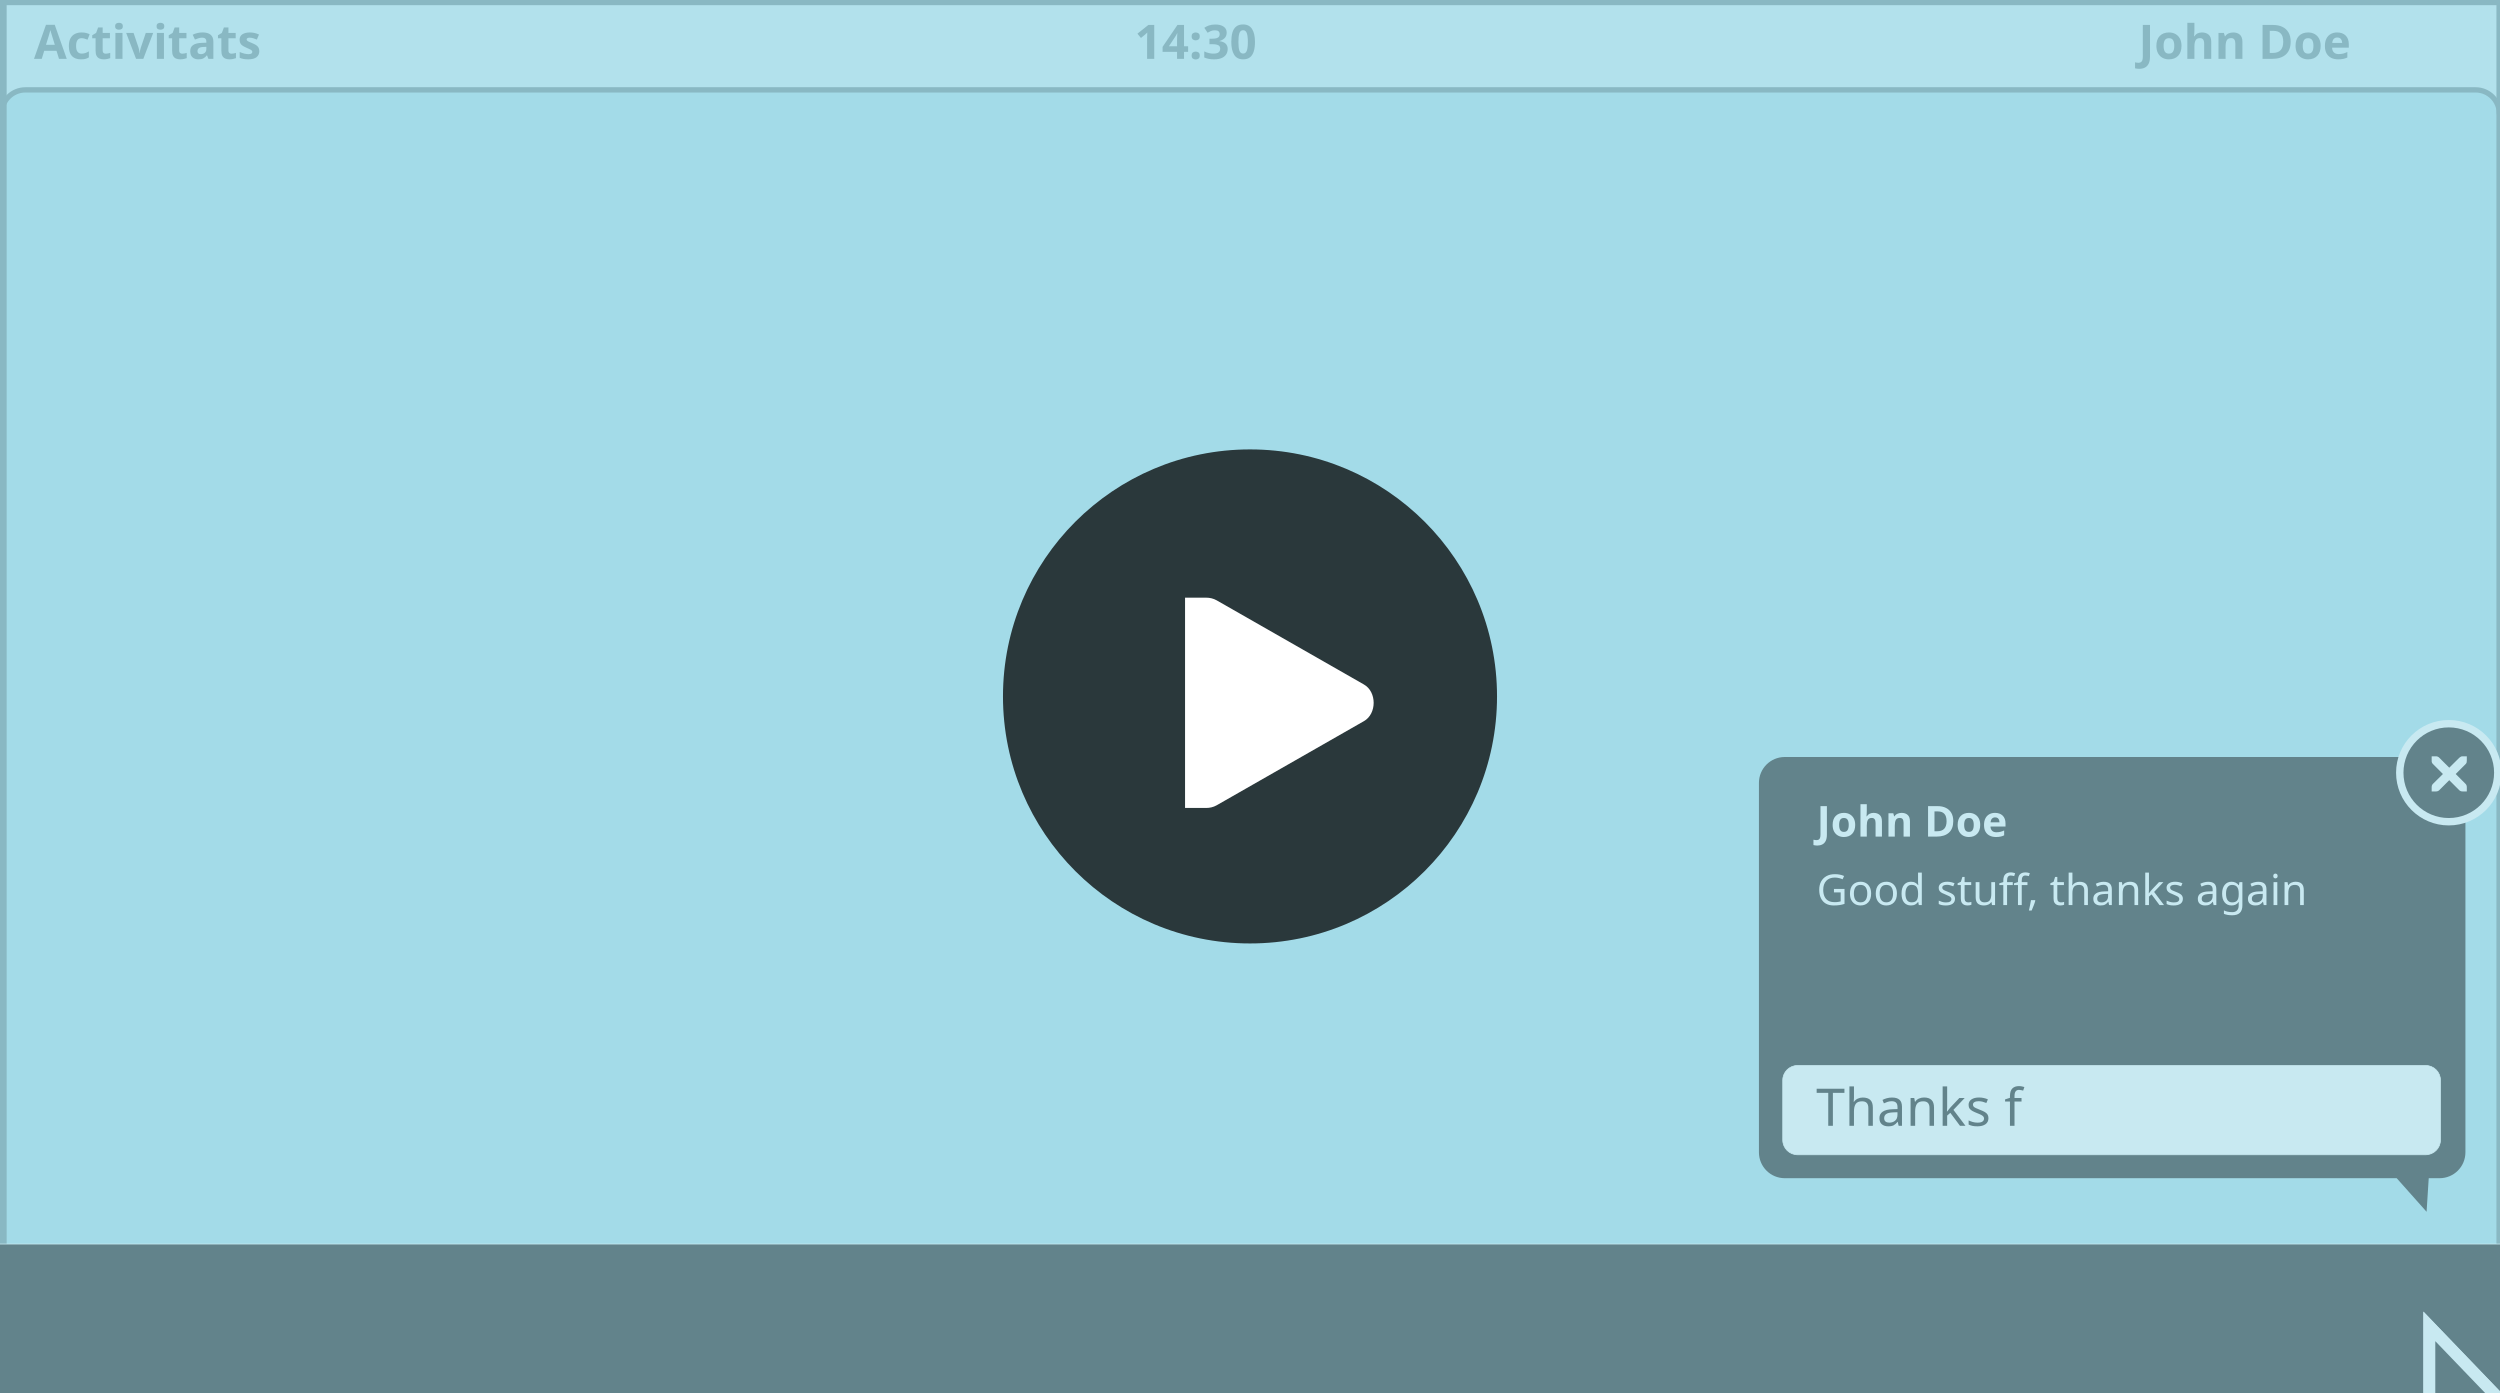
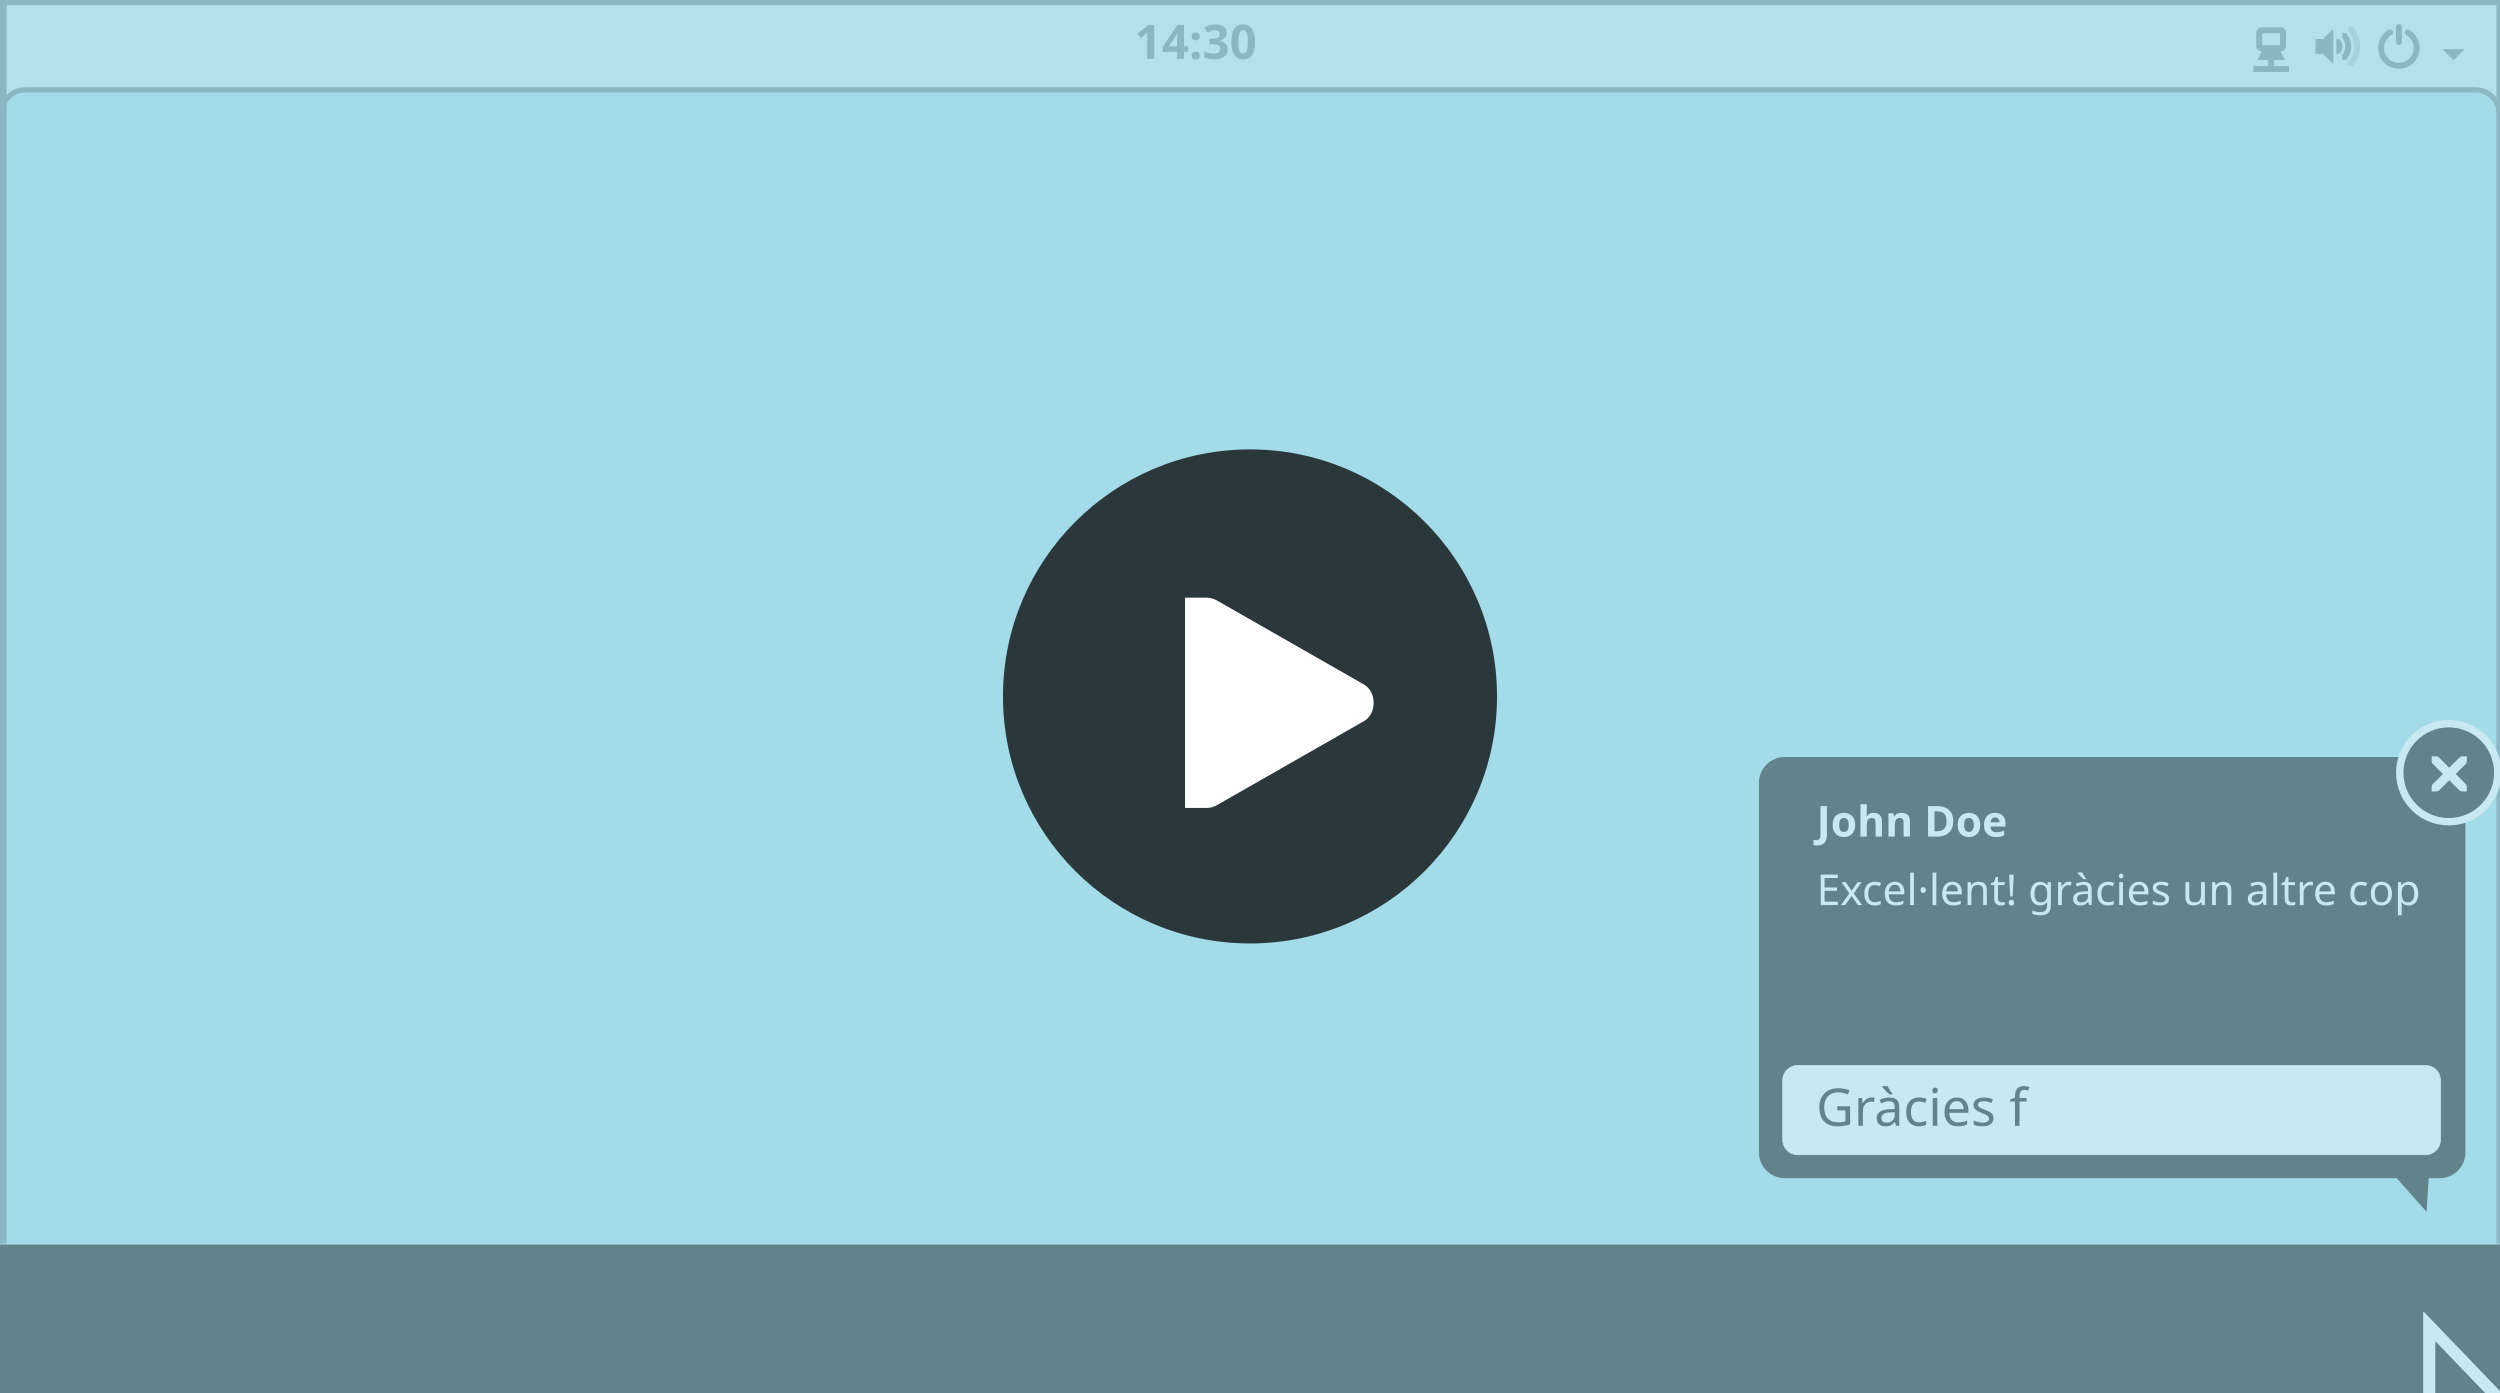
<svg xmlns="http://www.w3.org/2000/svg" xmlns:ns1="http://www.openswatchbook.org/uri/2009/osb" xmlns:xlink="http://www.w3.org/1999/xlink" height="468" id="svg1525" version="1.1" width="840">
  <defs id="defs10077">
    <linearGradient id="RHEL7" ns1:paint="gradient">
      <stop id="stop13323" offset="0" style="stop-color:#a3dbe8;stop-opacity:1;" />
      <stop id="stop13325" offset="1" style="stop-color:#a3dbe8;stop-opacity:1;" />
    </linearGradient>
    <linearGradient id="GNOME" ns1:paint="gradient">
      <stop id="stop11074" offset="0" style="stop-color:#eeedec;stop-opacity:1;" />
      <stop id="stop11076" offset="1" style="stop-color:#eeedec;stop-opacity:1" />
    </linearGradient>
    <linearGradient id="BLANK" ns1:paint="gradient">
      <stop id="stop7012" offset="0" style="stop-color:#eeedec;stop-opacity:0;" />
      <stop id="stop7014" offset="1" style="stop-color:#eeedec;stop-opacity:0" />
    </linearGradient>
    <linearGradient gradientUnits="userSpaceOnUse" id="linearGradient14910-9" x1="29.09" x2="33.971" y1="11.773" y2="9.709" xlink:href="#linearGradient5716-3-1-7" />
    <linearGradient id="linearGradient5716-3-1-7">
      <stop id="stop5718-0-3-8" offset="0" style="stop-color:#000000;stop-opacity:1;" />
      <stop id="stop5720-0-39-8" offset="1" style="stop-color:#484848;stop-opacity:1;" />
    </linearGradient>
+     <clipPath clipPathUnits="userSpaceOnUse" id="clipPath6279-7-9-7">
+       <rect height="6.375" id="rect6281-1-9-2" style="color:#bebebe;fill:#bebebe;fill-opacity:1;fill-rule:nonzero;stroke:none;stroke-width:2;marker:none;visibility:visible;display:inline;overflow:visible" width="3.825" x="26.85" y="220.75" />
+     </clipPath>
+     <clipPath clipPathUnits="userSpaceOnUse" id="clipPath6265-3-4-4">
+       <rect height="5.216" id="rect6267-1-9-2" style="color:#bebebe;fill:#bebebe;fill-opacity:1;fill-rule:nonzero;stroke:none;stroke-width:2;marker:none;visibility:visible;display:inline;overflow:visible" width="2.898" x="26.966" y="221.33" />
+     </clipPath>
+     <clipPath clipPathUnits="userSpaceOnUse" id="clipPath6259-8-81-2">
+       <rect height="4.873" id="rect6261-6-6-2" style="color:#bebebe;fill:#bebebe;fill-opacity:1;stroke:none;stroke-width:2;marker:none;visibility:visible;display:inline;overflow:visible" width="1.876" x="26.999" y="221.502" />
+     </clipPath>
  </defs>
  <g id="layer2">
    <rect height="487" id="background" style="fill:url(#RHEL7);" width="864" x="-17" y="-9" />
  </g>
  <g id="layer4" style="opacity:0.4">
    <g id="g11050" style="opacity:0.4;display:inline" transform="matrix(0.7497774,0,0,0.7497774,-59.33612,-43.34669)">
      <path d="m 79.061,57.414 1120.879,0 0,51.485 c 0,0 -4.028,-10.607 -11.099,-10.96 L 89,99 c -4.596,-0.354 -9.939,5.5 -9.939,5.5 z" id="rect10989" style="color:#000000;fill:#ffffff;fill-opacity:1;fill-rule:nonzero;stroke:none;stroke-width:3;marker:none;visibility:visible;display:inline;overflow:visible;enable-background:new" />
      <g id="g10976" transform="translate(11,0)">
        <rect height="626.05" id="rect10923" style="color:#000000;fill:none;stroke:#000000;stroke-width:3.625;stroke-miterlimit:4;stroke-opacity:1;stroke-dasharray:none;marker:none;visibility:visible;display:inline;overflow:visible;enable-background:new" width="1119.375" x="69.312" y="58.312" />
        <path d="m 1188.199,108.766 c 0,-5.898 -4.781,-10.679 -10.679,-10.679 l -1097.999,0 c -5.898,0 -10.679,4.781 -10.679,10.679" id="path10955" style="fill:none;stroke:#000000;stroke-width:2.373px;stroke-linecap:round;stroke-linejoin:miter;stroke-opacity:1" />
        <text id="text10964" style="font-size:21.262px;font-style:normal;font-variant:normal;font-weight:bold;font-stretch:normal;text-align:start;line-height:125%;letter-spacing:0px;word-spacing:0px;writing-mode:lr-tb;text-anchor:start;fill:#000000;fill-opacity:1;stroke:none;font-family:Cantarell;-inkscape-font-specification:Cantarell Bold" x="83.375" y="84.187" xml:space="preserve">
-           <tspan id="tspan10966" x="83.375" y="84.187">Activitats</tspan>
-         </text>
-         <text id="text10968" style="font-size:21.262px;font-style:normal;font-variant:normal;font-weight:bold;font-stretch:normal;text-align:end;line-height:125%;letter-spacing:0px;word-spacing:0px;writing-mode:lr-tb;text-anchor:end;fill:#000000;fill-opacity:1;stroke:none;font-family:Cantarell;-inkscape-font-specification:Cantarell Bold" x="1171.375" y="84.187" xml:space="preserve">
-           <tspan id="tspan10970" x="1171.375" y="84.187">John Doe</tspan>
+           <tspan id="tspan10966" x="83.375" y="84.187"> </tspan>
        </text>
        <text id="text10972" style="font-size:21.262px;font-style:normal;font-variant:normal;font-weight:bold;font-stretch:normal;text-align:center;line-height:125%;letter-spacing:0px;word-spacing:0px;writing-mode:lr-tb;text-anchor:middle;fill:#000000;fill-opacity:1;stroke:none;font-family:Cantarell;-inkscape-font-specification:Cantarell Bold" x="628.846" y="84.187" xml:space="preserve">
          <tspan id="tspan10974" x="628.846" y="84.187">14:30</tspan>
        </text>
+       </g>
+       <g id="g12006" style="opacity:1;display:inline" transform="matrix(1.333729,0,0,1.333729,171.2038,3.270267)">
+         <g id="g5525" style="display:inline" transform="translate(689,-168)">
+           <path d="m 20,222 2.484,0 2.969,-3 0.547,0.016 0,11 -0.475,8.3e-4 L 22.484,227 20,227 l 0,-5 z" id="path5533" style="color:#bebebe;fill:#000000;fill-opacity:1;fill-rule:nonzero;stroke:none;stroke-width:1;marker:none;visibility:visible;display:inline;overflow:visible" />
+           <rect height="16" id="rect5535" style="color:#bebebe;fill:none;stroke:none;stroke-width:1;marker:none;visibility:visible;display:inline;overflow:visible" width="16" x="20" y="217" />
+           <path clip-path="url(#clipPath6279-7-9-7)" d="m 27.191,221.684 c 1.245,1.245 1.245,3.263 0,4.508 0,0 0,0 0,0" id="path3718-5" style="fill:none;stroke:#000000;stroke-width:2.55;stroke-linecap:round;stroke-miterlimit:4;stroke-opacity:1;stroke-dasharray:none;display:inline" transform="matrix(0.784314,0,0,0.784314,5.94118,48.8628)" />
+           <path clip-path="url(#clipPath6265-3-4-4)" d="m 27.191,221.684 c 1.245,1.245 1.245,3.263 0,4.508 0,0 0,0 0,0" id="path3726-1" style="fill:none;stroke:#000000;stroke-width:1.159;stroke-linecap:round;stroke-miterlimit:4;stroke-opacity:1;stroke-dasharray:none;display:inline" transform="matrix(1.72549,0,0,1.72549,-17.5294,-161.902)" />
+           <path clip-path="url(#clipPath6259-8-81-2)" d="m 27.191,221.684 c 1.245,1.245 1.245,3.263 0,4.508 0,0 0,0 0,0" id="path3728-0" style="opacity:0.35;fill:none;stroke:#000000;stroke-width:0.75;stroke-linecap:round;stroke-miterlimit:4;stroke-opacity:1;stroke-dasharray:none;display:inline" transform="matrix(2.66667,0,0,2.66667,-41,-372.666)" />
+         </g>
+         <g id="g4692-3" style="display:inline" transform="translate(689,-639)">
+           <rect height="16" id="rect10837-3-0" rx="0.144" ry="0.151" style="color:#bebebe;fill:none;stroke:none;stroke-width:1;marker:none;visibility:visible;display:inline;overflow:visible;enable-background:new" width="16" x="40" y="688" />
+           <path d="m 51.523,689.951 c 3.341,1.946 4.471,6.231 2.525,9.572 -1.946,3.341 -6.231,4.471 -9.572,2.525 -3.341,-1.946 -4.471,-6.231 -2.525,-9.572 0.613,-1.052 1.489,-1.926 2.543,-2.535" id="path3869-2" style="color:#000000;fill:none;stroke:#000000;stroke-width:2.334;stroke-linecap:round;stroke-miterlimit:4;stroke-opacity:1;stroke-dasharray:none;marker:none;visibility:visible;display:inline;overflow:visible;enable-background:accumulate" transform="matrix(0.8569427,0,0,0.8571428,6.866749,99.42864)" />
+           <path d="m 48,689 0,5" id="path4710" style="fill:none;stroke:#000000;stroke-width:2;stroke-linecap:round;stroke-linejoin:miter;stroke-miterlimit:4;stroke-opacity:1;stroke-dasharray:none" />
+         </g>
+         <g id="g12661" style="display:inline" transform="translate(666.0729,-166.9177)">
+           <rect height="16" id="rect12673" style="color:#bebebe;fill:none;stroke:none;stroke-width:1;marker:none;visibility:visible;display:inline;overflow:visible" width="16" x="20" y="217" />
+           <path d="m -55.25,-40 c -0.952,0 -1.75,0.798 -1.75,1.75 l 0,4.5 c 0,0.952 0.798,1.75 1.75,1.75 l 0.125,0 -0.781,1.562 -0.719,1.438 1.625,0 6,0 1.625,0 -0.719,-1.438 L -48.875,-32 l 0.125,0 c 0.952,0 1.75,-0.798 1.75,-1.75 l 0,-4.5 c 0,-0.952 -0.798,-1.75 -1.75,-1.75 l -6.5,0 z m 0.25,2 6,0 0,4 -6,0 0,-4 z" id="rect12675" style="font-size:medium;font-style:normal;font-variant:normal;font-weight:normal;font-stretch:normal;text-indent:0;text-align:start;text-decoration:none;line-height:normal;letter-spacing:normal;word-spacing:normal;text-transform:none;direction:ltr;block-progression:tb;writing-mode:lr-tb;text-anchor:start;baseline-shift:baseline;color:#bebebe;fill:#000000;fill-opacity:1;stroke:none;stroke-width:2;marker:none;visibility:visible;display:inline;overflow:visible;enable-background:accumulate;font-family:Sans;-inkscape-font-specification:Sans" transform="translate(80,257)" />
+           <path d="m 88,196 0,4" id="path12679" style="color:#bebebe;fill:none;stroke:#000000;stroke-width:2;stroke-linecap:butt;stroke-linejoin:miter;stroke-miterlimit:4;stroke-opacity:1;stroke-dasharray:none;stroke-dashoffset:0;marker:none;visibility:visible;display:inline;overflow:visible" transform="translate(-60.0003,30)" />
+           <path d="m 22,231 12,0" id="path12681" style="color:#bebebe;fill:#bebebe;fill-opacity:1;fill-rule:nonzero;stroke:#000000;stroke-width:2;stroke-linecap:butt;stroke-linejoin:miter;stroke-miterlimit:4;stroke-opacity:1;stroke-dasharray:none;stroke-dashoffset:0;marker:none;visibility:visible;display:inline;overflow:visible" />
+         </g>
+         <path d="m 759.107,57.416 -3.75,3.75 -3.75,-3.75 z" id="rect12003" style="color:#000000;fill:#000000;fill-opacity:1;stroke:none;stroke-width:3;marker:none;visibility:visible;display:inline;overflow:visible;enable-background:accumulate" />
      </g>
    </g>
    <g id="g10112" transform="translate(-278,0)">
      <path d="m 877.7,254.35 c -4.82,0 -8.7,3.88 -8.7,8.7 l 0,124.127 c 0,4.82 3.88,8.7 8.7,8.7 l 205.593,0 10.04,11.283 0.719,-11.283 3.631,0 c 4.82,0 8.7,-3.88 8.7,-8.7 l 0,-124.127 c 0,-4.82 -3.88,-8.7 -8.7,-8.7 z" id="rect7270" style="color:#000000;fill:#000000;fill-opacity:1;fill-rule:nonzero;stroke:none;stroke-width:2;marker:none;visibility:visible;display:inline;overflow:visible;enable-background:accumulate" />
      <g id="g10162" style="display:inline" transform="matrix(0.6214197,0,0,0.6214197,578.4863,-166.9723)">
        <path d="m 867,686.5 c 0,14.636 -11.864,26.5 -26.5,26.5 -14.636,0 -26.5,-11.864 -26.5,-26.5 0,-14.636 11.864,-26.5 26.5,-26.5 14.636,0 26.5,11.864 26.5,26.5 z" id="path8045" style="color:#000000;fill:#000000;fill-opacity:1;fill-rule:nonzero;stroke:#ffffff;stroke-width:4;stroke-miterlimit:4;stroke-opacity:1;stroke-dasharray:none;marker:none;visibility:visible;display:inline;overflow:visible;enable-background:accumulate" />
        <g id="g14265-5" style="display:inline" transform="matrix(2.375,0,0,2.375,821.75,668.125)">
          <g id="layer4-4-1" style="display:inline" transform="translate(-41,-760)">
            <rect height="16" id="rect10837-5" style="color:#bebebe;fill:none;stroke:none;stroke-width:1;marker:none;visibility:visible;display:inline;overflow:visible;enable-background:new" width="16" x="41" y="760" />
            <path d="m 45,764 1,0 c 0.01,-1.2e-4 0.021,-4.6e-4 0.031,0 0.255,0.011 0.51,0.129 0.688,0.312 L 49,766.594 51.312,764.312 C 51.578,764.082 51.759,764.007 52,764 l 1,0 0,1 c 0,0.286 -0.034,0.551 -0.25,0.75 l -2.281,2.281 2.25,2.25 C 52.907,770.469 53,770.735 53,771 l 0,1 -1,0 c -0.265,-10e-6 -0.531,-0.093 -0.719,-0.281 L 49,769.438 46.719,771.719 C 46.531,771.907 46.265,772 46,772 l -1,0 0,-1 c -3e-6,-0.265 0.093,-0.531 0.281,-0.719 l 2.281,-2.25 L 45.281,765.75 C 45.071,765.555 44.978,765.281 45,765 l 0,-1 z" id="path10839-9" style="font-size:medium;font-style:normal;font-variant:normal;font-weight:normal;font-stretch:normal;text-indent:0;text-align:start;text-decoration:none;line-height:normal;letter-spacing:normal;word-spacing:normal;text-transform:none;direction:ltr;block-progression:tb;writing-mode:lr-tb;text-anchor:start;color:#bebebe;fill:#ffffff;fill-opacity:1;fill-rule:nonzero;stroke:none;stroke-width:1.781;marker:none;visibility:visible;display:inline;overflow:visible;enable-background:new;font-family:Andale Mono;-inkscape-font-specification:Andale Mono" />
          </g>
        </g>
      </g>
      <rect height="30" id="rect9590" rx="5" ry="5" style="color:#000000;fill:#ffffff;fill-opacity:1;fill-rule:nonzero;stroke:#ffffff;stroke-width:0.247;stroke-linecap:butt;stroke-linejoin:miter;stroke-miterlimit:4;stroke-opacity:1;stroke-dasharray:none;stroke-dashoffset:0;marker:none;visibility:visible;display:inline;overflow:visible;enable-background:accumulate" width="221" x="877" y="358" />
      <text id="text10100" style="font-size:17.433px;font-style:normal;font-variant:normal;font-weight:normal;font-stretch:normal;text-align:start;line-height:125%;letter-spacing:0px;word-spacing:0px;writing-mode:lr-tb;text-anchor:start;fill:#000000;fill-opacity:1;stroke:none;font-family:Cantarell;-inkscape-font-specification:Cantarell" x="888.226" y="378.271" xml:space="preserve">
-         <tspan id="tspan10102" x="888.226" y="378.271">Thanks f</tspan>
+         <tspan id="tspan10102" x="888.226" y="378.271">Gràcies f</tspan>
      </text>
      <text id="text10104" style="font-size:14.321px;font-style:normal;font-variant:normal;font-weight:normal;font-stretch:normal;text-align:start;line-height:125%;letter-spacing:0px;word-spacing:0px;writing-mode:lr-tb;text-anchor:start;fill:#ffffff;fill-opacity:1;stroke:none;font-family:Cantarell;-inkscape-font-specification:Cantarell" x="888.381" y="304.095" xml:space="preserve">
-         <tspan id="tspan10106" x="888.381" y="304.095">Good stuff, thanks again</tspan>
+         <tspan id="tspan10106" x="888.381" y="304.095">Excel·lent! gràcies un altre cop</tspan>
      </text>
      <text id="text10108" style="font-size:14.321px;font-style:normal;font-variant:normal;font-weight:bold;font-stretch:normal;text-align:start;line-height:125%;letter-spacing:0px;word-spacing:0px;writing-mode:lr-tb;text-anchor:start;fill:#ffffff;fill-opacity:1;stroke:none;font-family:Cantarell;-inkscape-font-specification:Cantarell Bold" x="888.381" y="281.095" xml:space="preserve">
        <tspan id="tspan10110" x="888.381" y="281.095">John Doe</tspan>
      </text>
    </g>
    <rect height="60" id="rect10128" style="color:#000000;fill:#000000;fill-opacity:1;fill-rule:nonzero;stroke:#ffffff;stroke-width:0.247;stroke-linecap:butt;stroke-linejoin:miter;stroke-miterlimit:4;stroke-opacity:1;stroke-dasharray:none;stroke-dashoffset:0;marker:none;visibility:visible;display:inline;overflow:visible;enable-background:accumulate" width="855" x="-9" y="418" />
    <g id="default-pointer-c-1" style="display:inline" transform="matrix(3.99917,0,0,3.99917,709.8635,436.3936)">
      <path d="m 26.605,2.318 0,16.44 3.712,-3.624 2.121,4.331 c 0.52,1.171 3.221,0.23 2.453,-1.337 l -2.099,-4.497 4.685,0 L 26.605,2.318 z" id="path5565-2" style="color:#000000;fill:url(#linearGradient14910-9);fill-opacity:1;fill-rule:nonzero;stroke:#ffffff;stroke-width:1;stroke-linecap:butt;stroke-linejoin:miter;stroke-miterlimit:10;stroke-opacity:1;stroke-dasharray:none;stroke-dashoffset:0;marker:none;visibility:visible;display:block;overflow:visible;enable-background:accumulate" />
      <path d="m 26.605,2.318 0,16.44 3.712,-3.624 2.121,4.331 c 0.52,1.171 3.221,0.23 2.453,-1.337 l -2.099,-4.497 4.685,0 L 26.605,2.318 z" id="path6242-4" style="color:#000000;fill:#000000;fill-opacity:1;fill-rule:nonzero;stroke:#ffffff;stroke-width:1;stroke-linecap:butt;stroke-linejoin:miter;stroke-miterlimit:10;stroke-opacity:1;stroke-dasharray:none;stroke-dashoffset:0;marker:none;visibility:visible;display:block;overflow:visible;enable-background:accumulate" />
    </g>
  </g>
  <g id="layer7">
    <g id="g4607" style="display:inline" transform="matrix(2.862069,0,0,2.862069,49.36208,-2561.847)">
      <path d="m 151,79 c 0,16.016 -12.984,29 -29,29 -16.016,0 -29,-12.984 -29,-29 0,-16.016 12.984,-29 29,-29 16.016,0 29,12.984 29,29 z" id="path2086" style="color:#000000;fill:#000000;fill-opacity:0.744;fill-rule:nonzero;stroke:none;stroke-width:1;marker:none;visibility:visible;display:inline;overflow:visible;enable-background:new" transform="translate(7.5,897.8622)" />
      <g id="g4135" style="display:inline" transform="matrix(2.46875,0,0,2.46875,13.25,-244.4191)">
        <path d="m 84,609 0,10 0.906,0 L 85,619 c 0.175,10e-4 0.348,-0.039 0.5,-0.125 l 7,-4 c 0.311,-0.172 0.469,-0.523 0.469,-0.875 0,-0.352 -0.158,-0.703 -0.469,-0.875 l -7,-4 C 85.348,609.039 85.175,608.999 85,609 l -0.094,0 z" id="path3807-1-1-9-38-4" style="font-size:xx-small;font-style:normal;font-variant:normal;font-weight:normal;font-stretch:normal;text-indent:0;text-align:start;text-decoration:none;line-height:normal;letter-spacing:normal;word-spacing:normal;text-transform:none;direction:ltr;block-progression:tb;writing-mode:lr-tb;text-anchor:start;color:#000000;fill:#ffffff;fill-opacity:1;fill-rule:nonzero;stroke:none;stroke-width:2;marker:none;visibility:visible;display:inline;overflow:visible;enable-background:accumulate;font-family:Bitstream Vera Sans;-inkscape-font-specification:Bitstream Vera Sans" transform="translate(-39.99995,-119)" />
      </g>
    </g>
  </g>
</svg>
